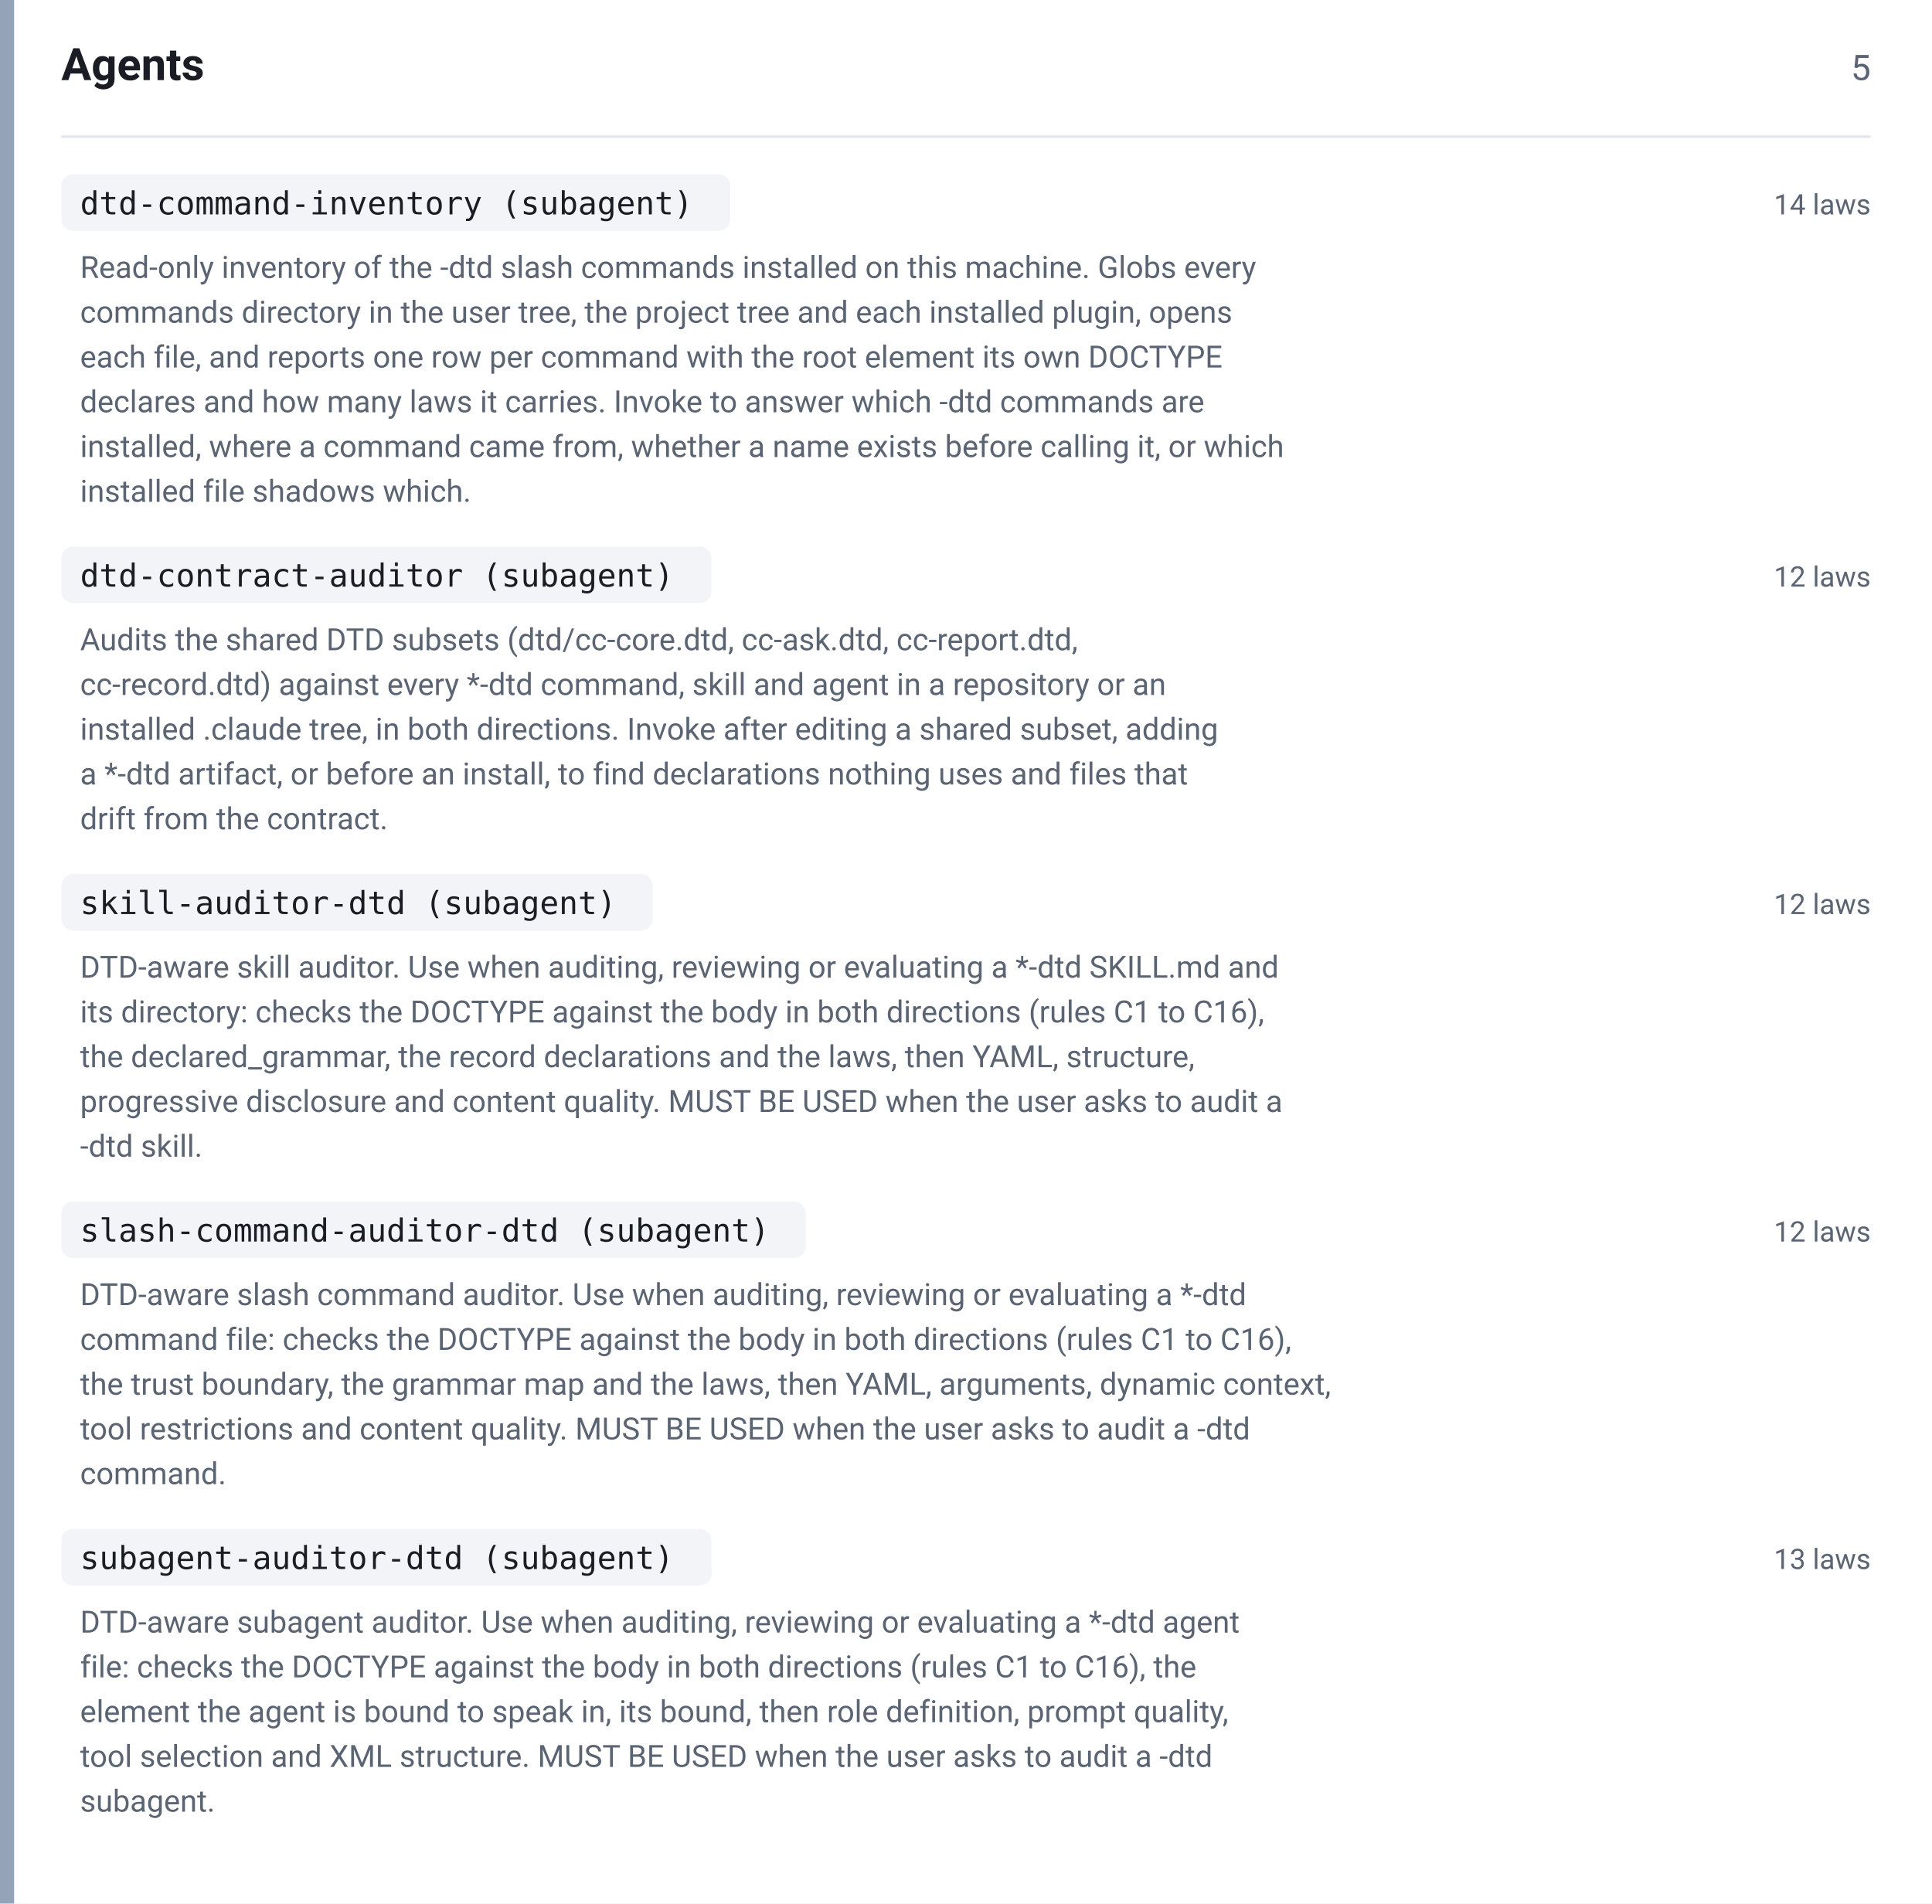
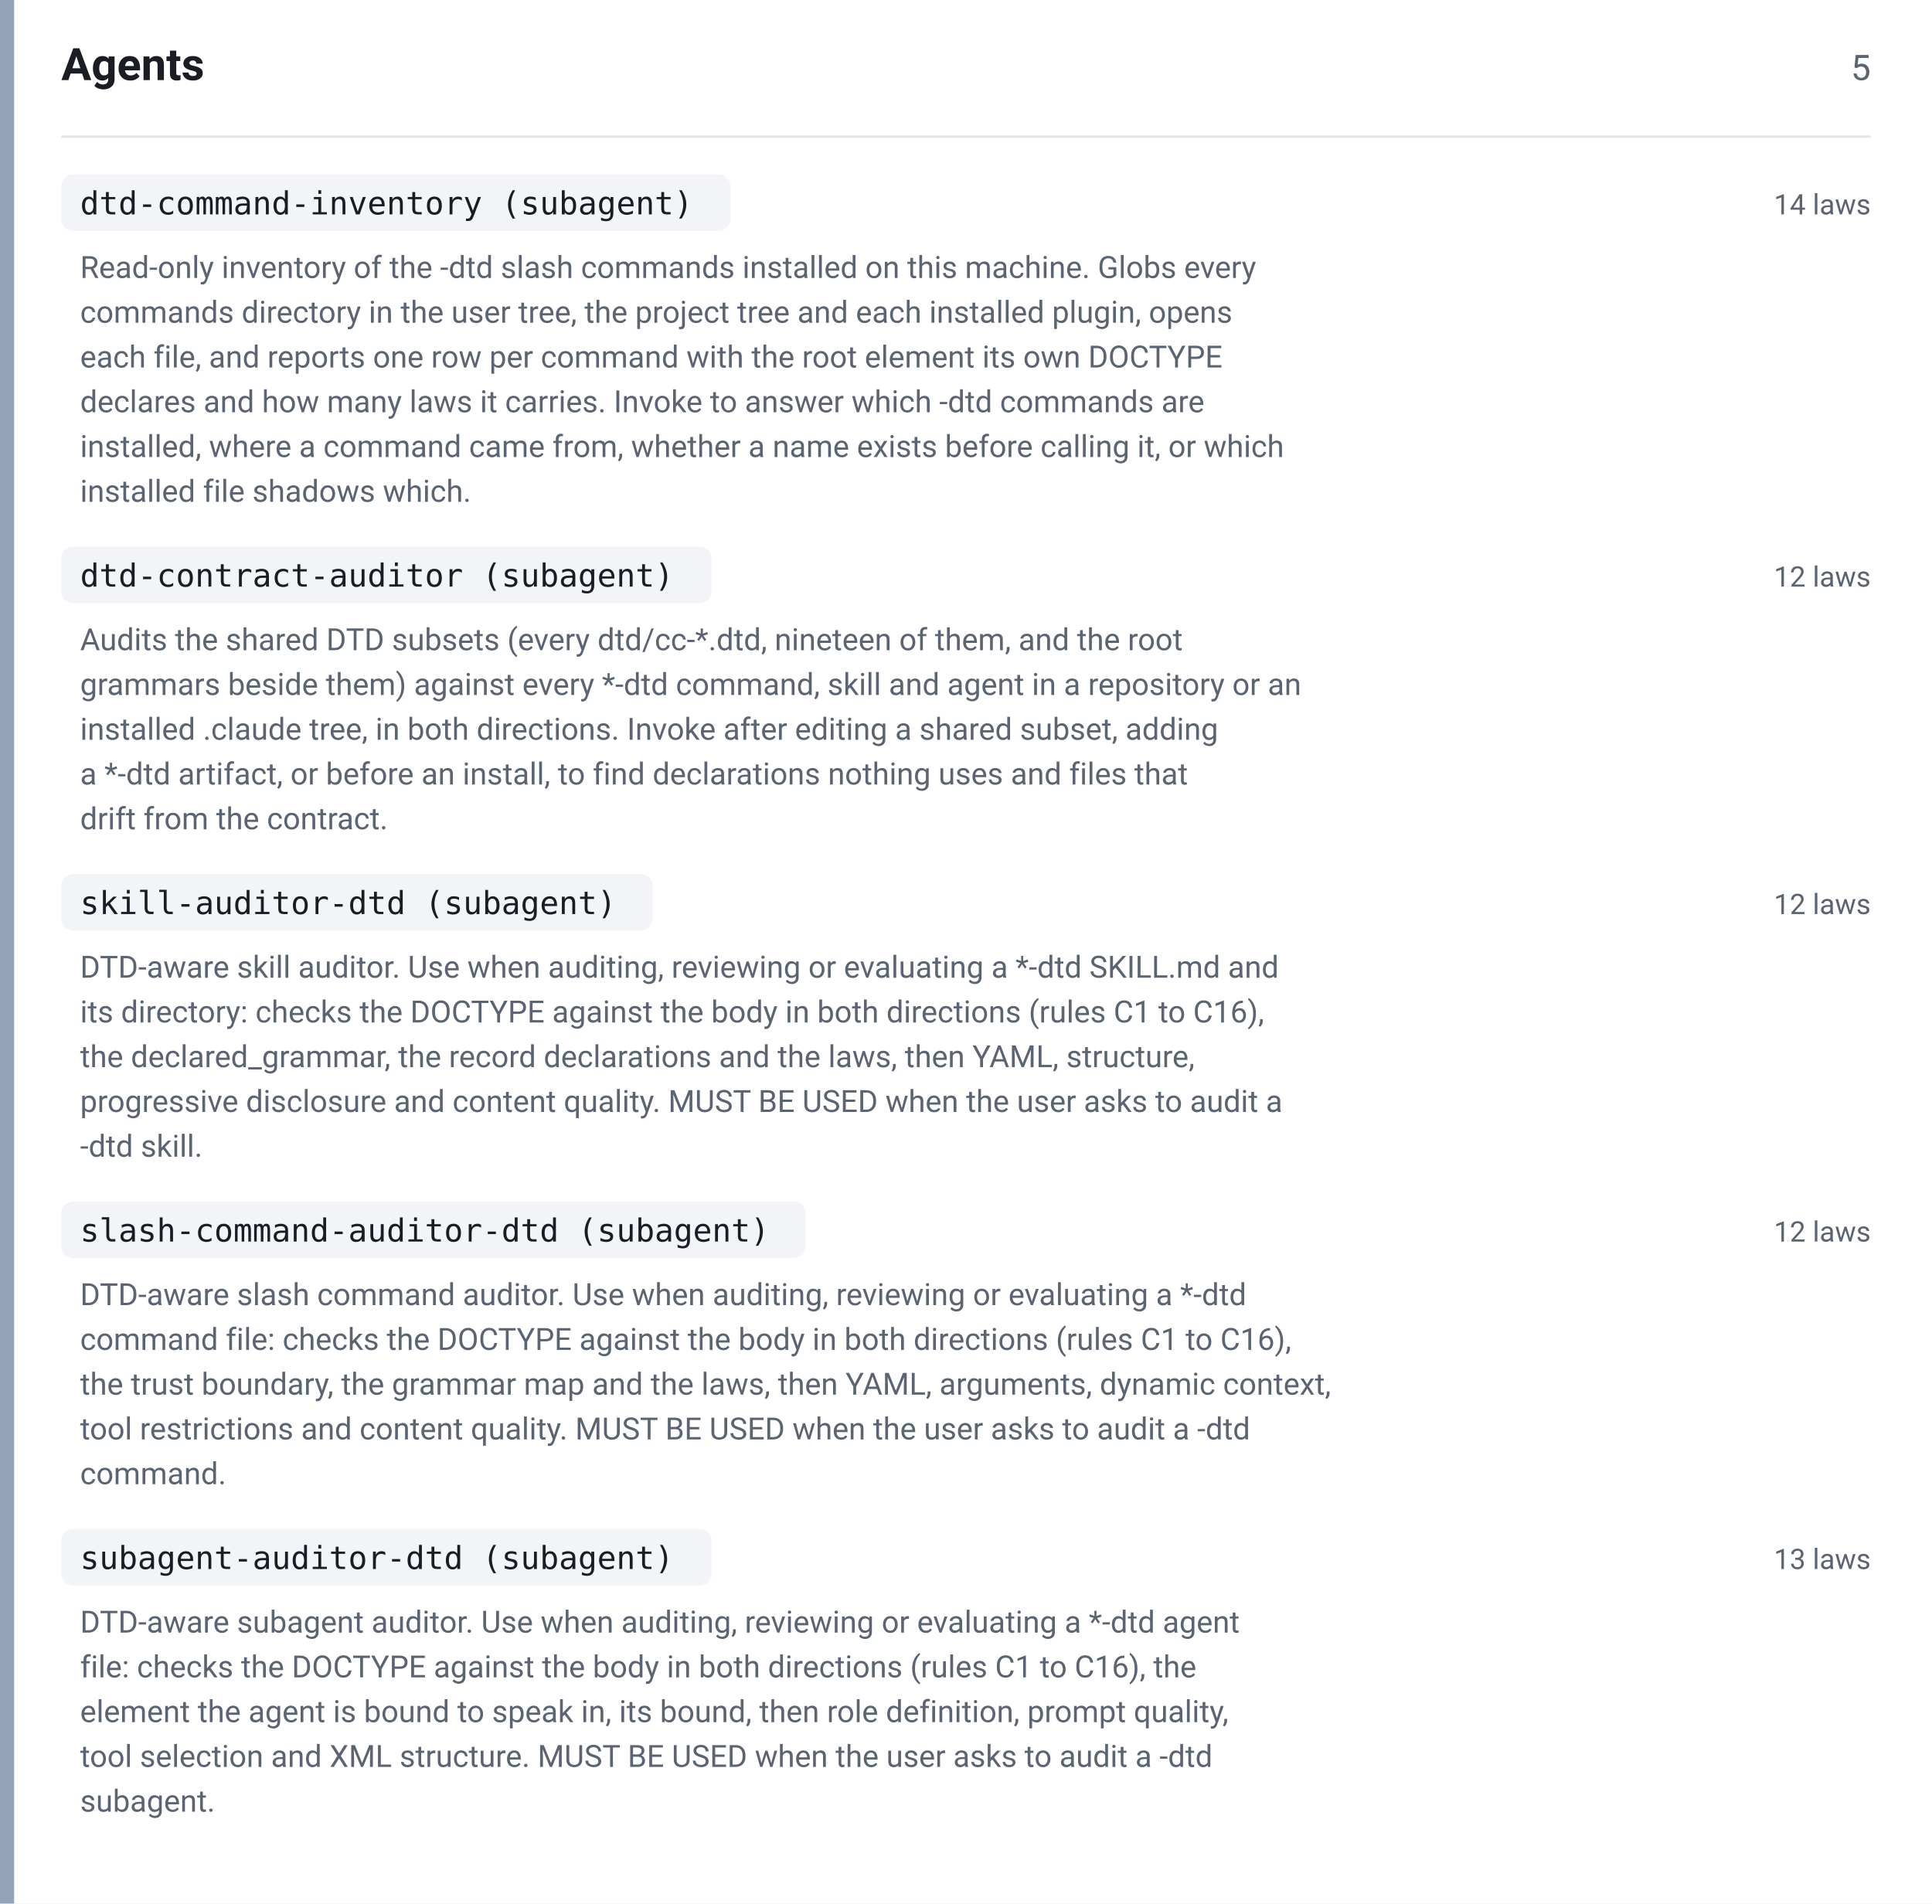
<svg xmlns="http://www.w3.org/2000/svg" width="820" height="808" viewBox="0 0 820 808" font-family="-apple-system,BlinkMacSystemFont,Segoe UI,Roboto,Helvetica,Arial,sans-serif">
  <rect width="820" height="808" fill="#ffffff" />
  <rect x="0" y="0" width="6" height="808" fill="#94a3b8" />
  <text x="26" y="34" font-size="19" font-weight="600" fill="#1a1d24">Agents</text>
  <text x="794" y="34" font-size="15" fill="#5b6472" text-anchor="end">5</text>
  <line x1="26" y1="58" x2="794" y2="58" stroke="#e2e5ec" stroke-width="1" />
  <rect x="26" y="74" width="284" height="24" rx="5" fill="#f2f4f8" />
  <text x="34" y="91" font-size="13.5" font-family="ui-monospace,SFMono-Regular,Menlo,Consolas,monospace" fill="#1a1d24">dtd-command-inventory  (subagent)</text>
  <text x="794" y="91" font-size="12" fill="#5b6472" text-anchor="end">14 laws</text>
  <text x="34" y="118" font-size="13" fill="#5b6472">Read-only inventory of the -dtd slash commands installed on this machine. Globs every</text>
  <text x="34" y="137" font-size="13" fill="#5b6472">commands directory in the user tree, the project tree and each installed plugin, opens</text>
  <text x="34" y="156" font-size="13" fill="#5b6472">each file, and reports one row per command with the root element its own DOCTYPE</text>
  <text x="34" y="175" font-size="13" fill="#5b6472">declares and how many laws it carries. Invoke to answer which -dtd commands are</text>
  <text x="34" y="194" font-size="13" fill="#5b6472">installed, where a command came from, whether a name exists before calling it, or which</text>
  <text x="34" y="213" font-size="13" fill="#5b6472">installed file shadows which.</text>
  <rect x="26" y="232" width="276" height="24" rx="5" fill="#f2f4f8" />
  <text x="34" y="249" font-size="13.5" font-family="ui-monospace,SFMono-Regular,Menlo,Consolas,monospace" fill="#1a1d24">dtd-contract-auditor  (subagent)</text>
  <text x="794" y="249" font-size="12" fill="#5b6472" text-anchor="end">12 laws</text>
-   <text x="34" y="276" font-size="13" fill="#5b6472">Audits the shared DTD subsets (dtd/cc-core.dtd, cc-ask.dtd, cc-report.dtd,</text>
-   <text x="34" y="295" font-size="13" fill="#5b6472">cc-record.dtd) against every *-dtd command, skill and agent in a repository or an</text>
+   <text x="34" y="276" font-size="13" fill="#5b6472">Audits the shared DTD subsets (every dtd/cc-*.dtd, nineteen of them, and the root</text>
+   <text x="34" y="295" font-size="13" fill="#5b6472">grammars beside them) against every *-dtd command, skill and agent in a repository or an</text>
  <text x="34" y="314" font-size="13" fill="#5b6472">installed .claude tree, in both directions. Invoke after editing a shared subset, adding</text>
  <text x="34" y="333" font-size="13" fill="#5b6472">a *-dtd artifact, or before an install, to find declarations nothing uses and files that</text>
  <text x="34" y="352" font-size="13" fill="#5b6472">drift from the contract.</text>
  <rect x="26" y="371" width="251" height="24" rx="5" fill="#f2f4f8" />
  <text x="34" y="388" font-size="13.5" font-family="ui-monospace,SFMono-Regular,Menlo,Consolas,monospace" fill="#1a1d24">skill-auditor-dtd  (subagent)</text>
  <text x="794" y="388" font-size="12" fill="#5b6472" text-anchor="end">12 laws</text>
  <text x="34" y="415" font-size="13" fill="#5b6472">DTD-aware skill auditor. Use when auditing, reviewing or evaluating a *-dtd SKILL.md and</text>
  <text x="34" y="434" font-size="13" fill="#5b6472">its directory: checks the DOCTYPE against the body in both directions (rules C1 to C16),</text>
  <text x="34" y="453" font-size="13" fill="#5b6472">the declared_grammar, the record declarations and the laws, then YAML, structure,</text>
  <text x="34" y="472" font-size="13" fill="#5b6472">progressive disclosure and content quality. MUST BE USED when the user asks to audit a</text>
  <text x="34" y="491" font-size="13" fill="#5b6472">-dtd skill.</text>
  <rect x="26" y="510" width="316" height="24" rx="5" fill="#f2f4f8" />
  <text x="34" y="527" font-size="13.5" font-family="ui-monospace,SFMono-Regular,Menlo,Consolas,monospace" fill="#1a1d24">slash-command-auditor-dtd  (subagent)</text>
  <text x="794" y="527" font-size="12" fill="#5b6472" text-anchor="end">12 laws</text>
  <text x="34" y="554" font-size="13" fill="#5b6472">DTD-aware slash command auditor. Use when auditing, reviewing or evaluating a *-dtd</text>
  <text x="34" y="573" font-size="13" fill="#5b6472">command file: checks the DOCTYPE against the body in both directions (rules C1 to C16),</text>
  <text x="34" y="592" font-size="13" fill="#5b6472">the trust boundary, the grammar map and the laws, then YAML, arguments, dynamic context,</text>
  <text x="34" y="611" font-size="13" fill="#5b6472">tool restrictions and content quality. MUST BE USED when the user asks to audit a -dtd</text>
  <text x="34" y="630" font-size="13" fill="#5b6472">command.</text>
  <rect x="26" y="649" width="276" height="24" rx="5" fill="#f2f4f8" />
  <text x="34" y="666" font-size="13.5" font-family="ui-monospace,SFMono-Regular,Menlo,Consolas,monospace" fill="#1a1d24">subagent-auditor-dtd  (subagent)</text>
  <text x="794" y="666" font-size="12" fill="#5b6472" text-anchor="end">13 laws</text>
  <text x="34" y="693" font-size="13" fill="#5b6472">DTD-aware subagent auditor. Use when auditing, reviewing or evaluating a *-dtd agent</text>
  <text x="34" y="712" font-size="13" fill="#5b6472">file: checks the DOCTYPE against the body in both directions (rules C1 to C16), the</text>
  <text x="34" y="731" font-size="13" fill="#5b6472">element the agent is bound to speak in, its bound, then role definition, prompt quality,</text>
  <text x="34" y="750" font-size="13" fill="#5b6472">tool selection and XML structure. MUST BE USED when the user asks to audit a -dtd</text>
  <text x="34" y="769" font-size="13" fill="#5b6472">subagent.</text>
</svg>
